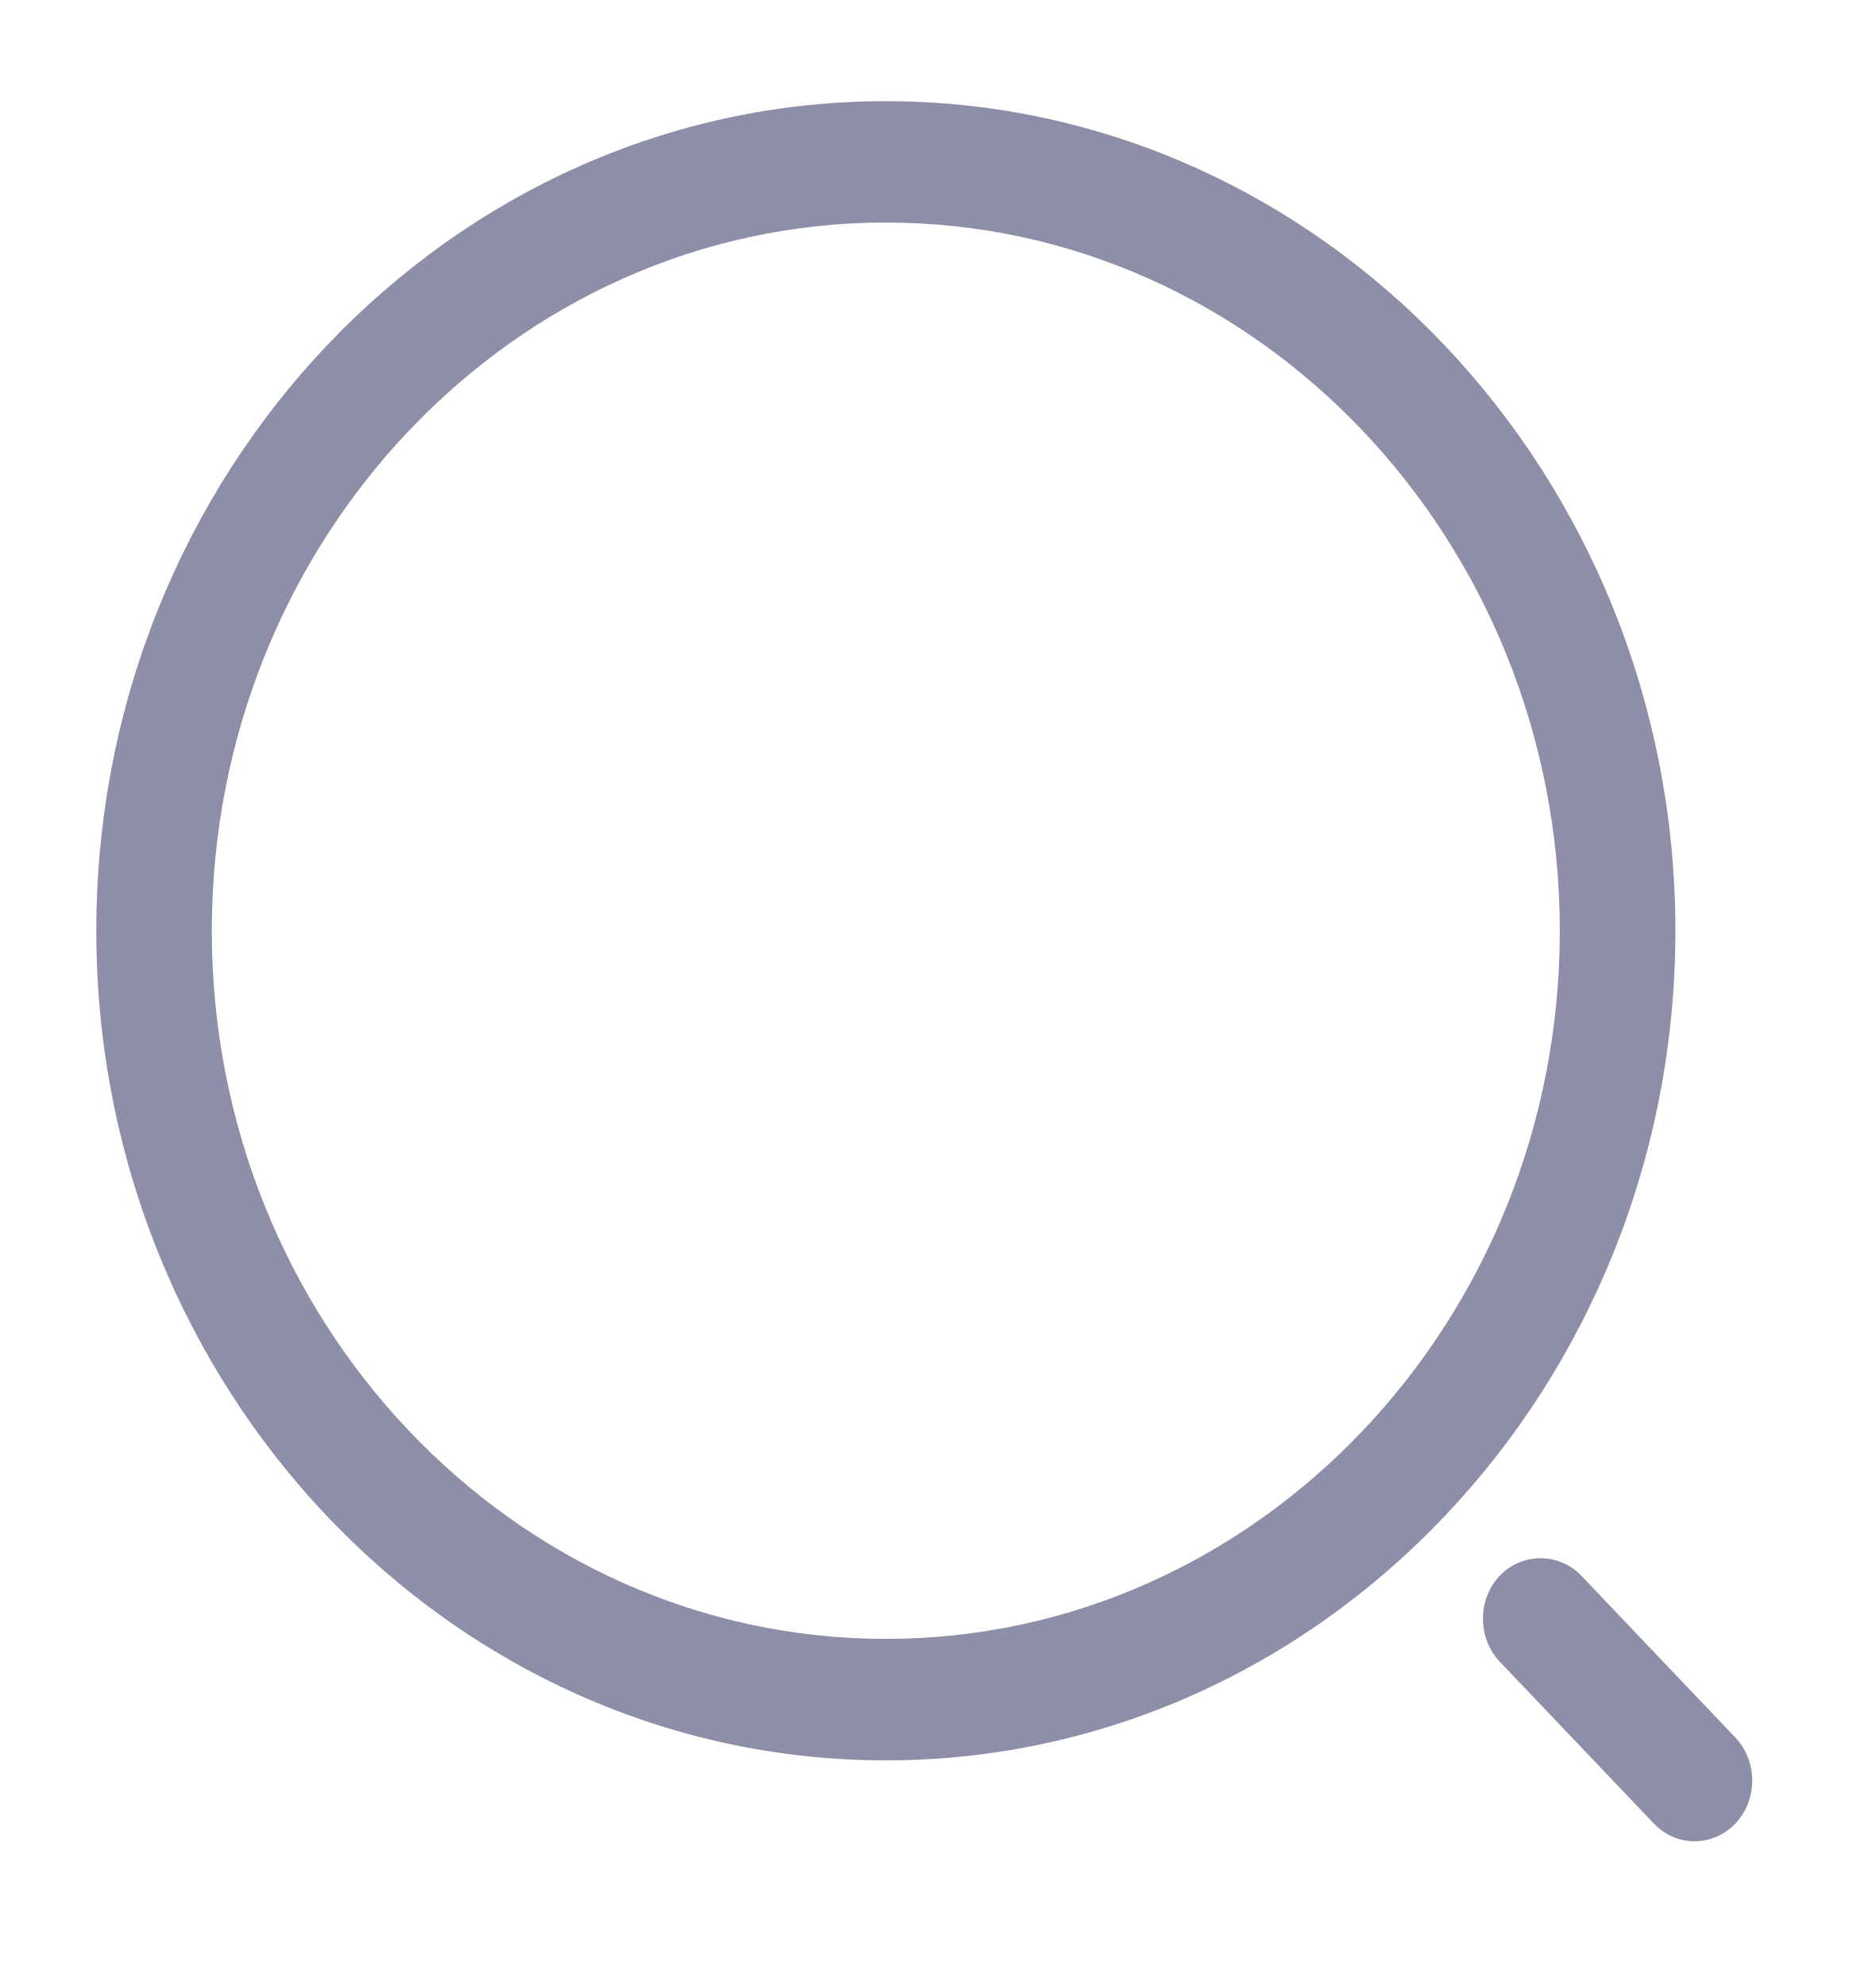
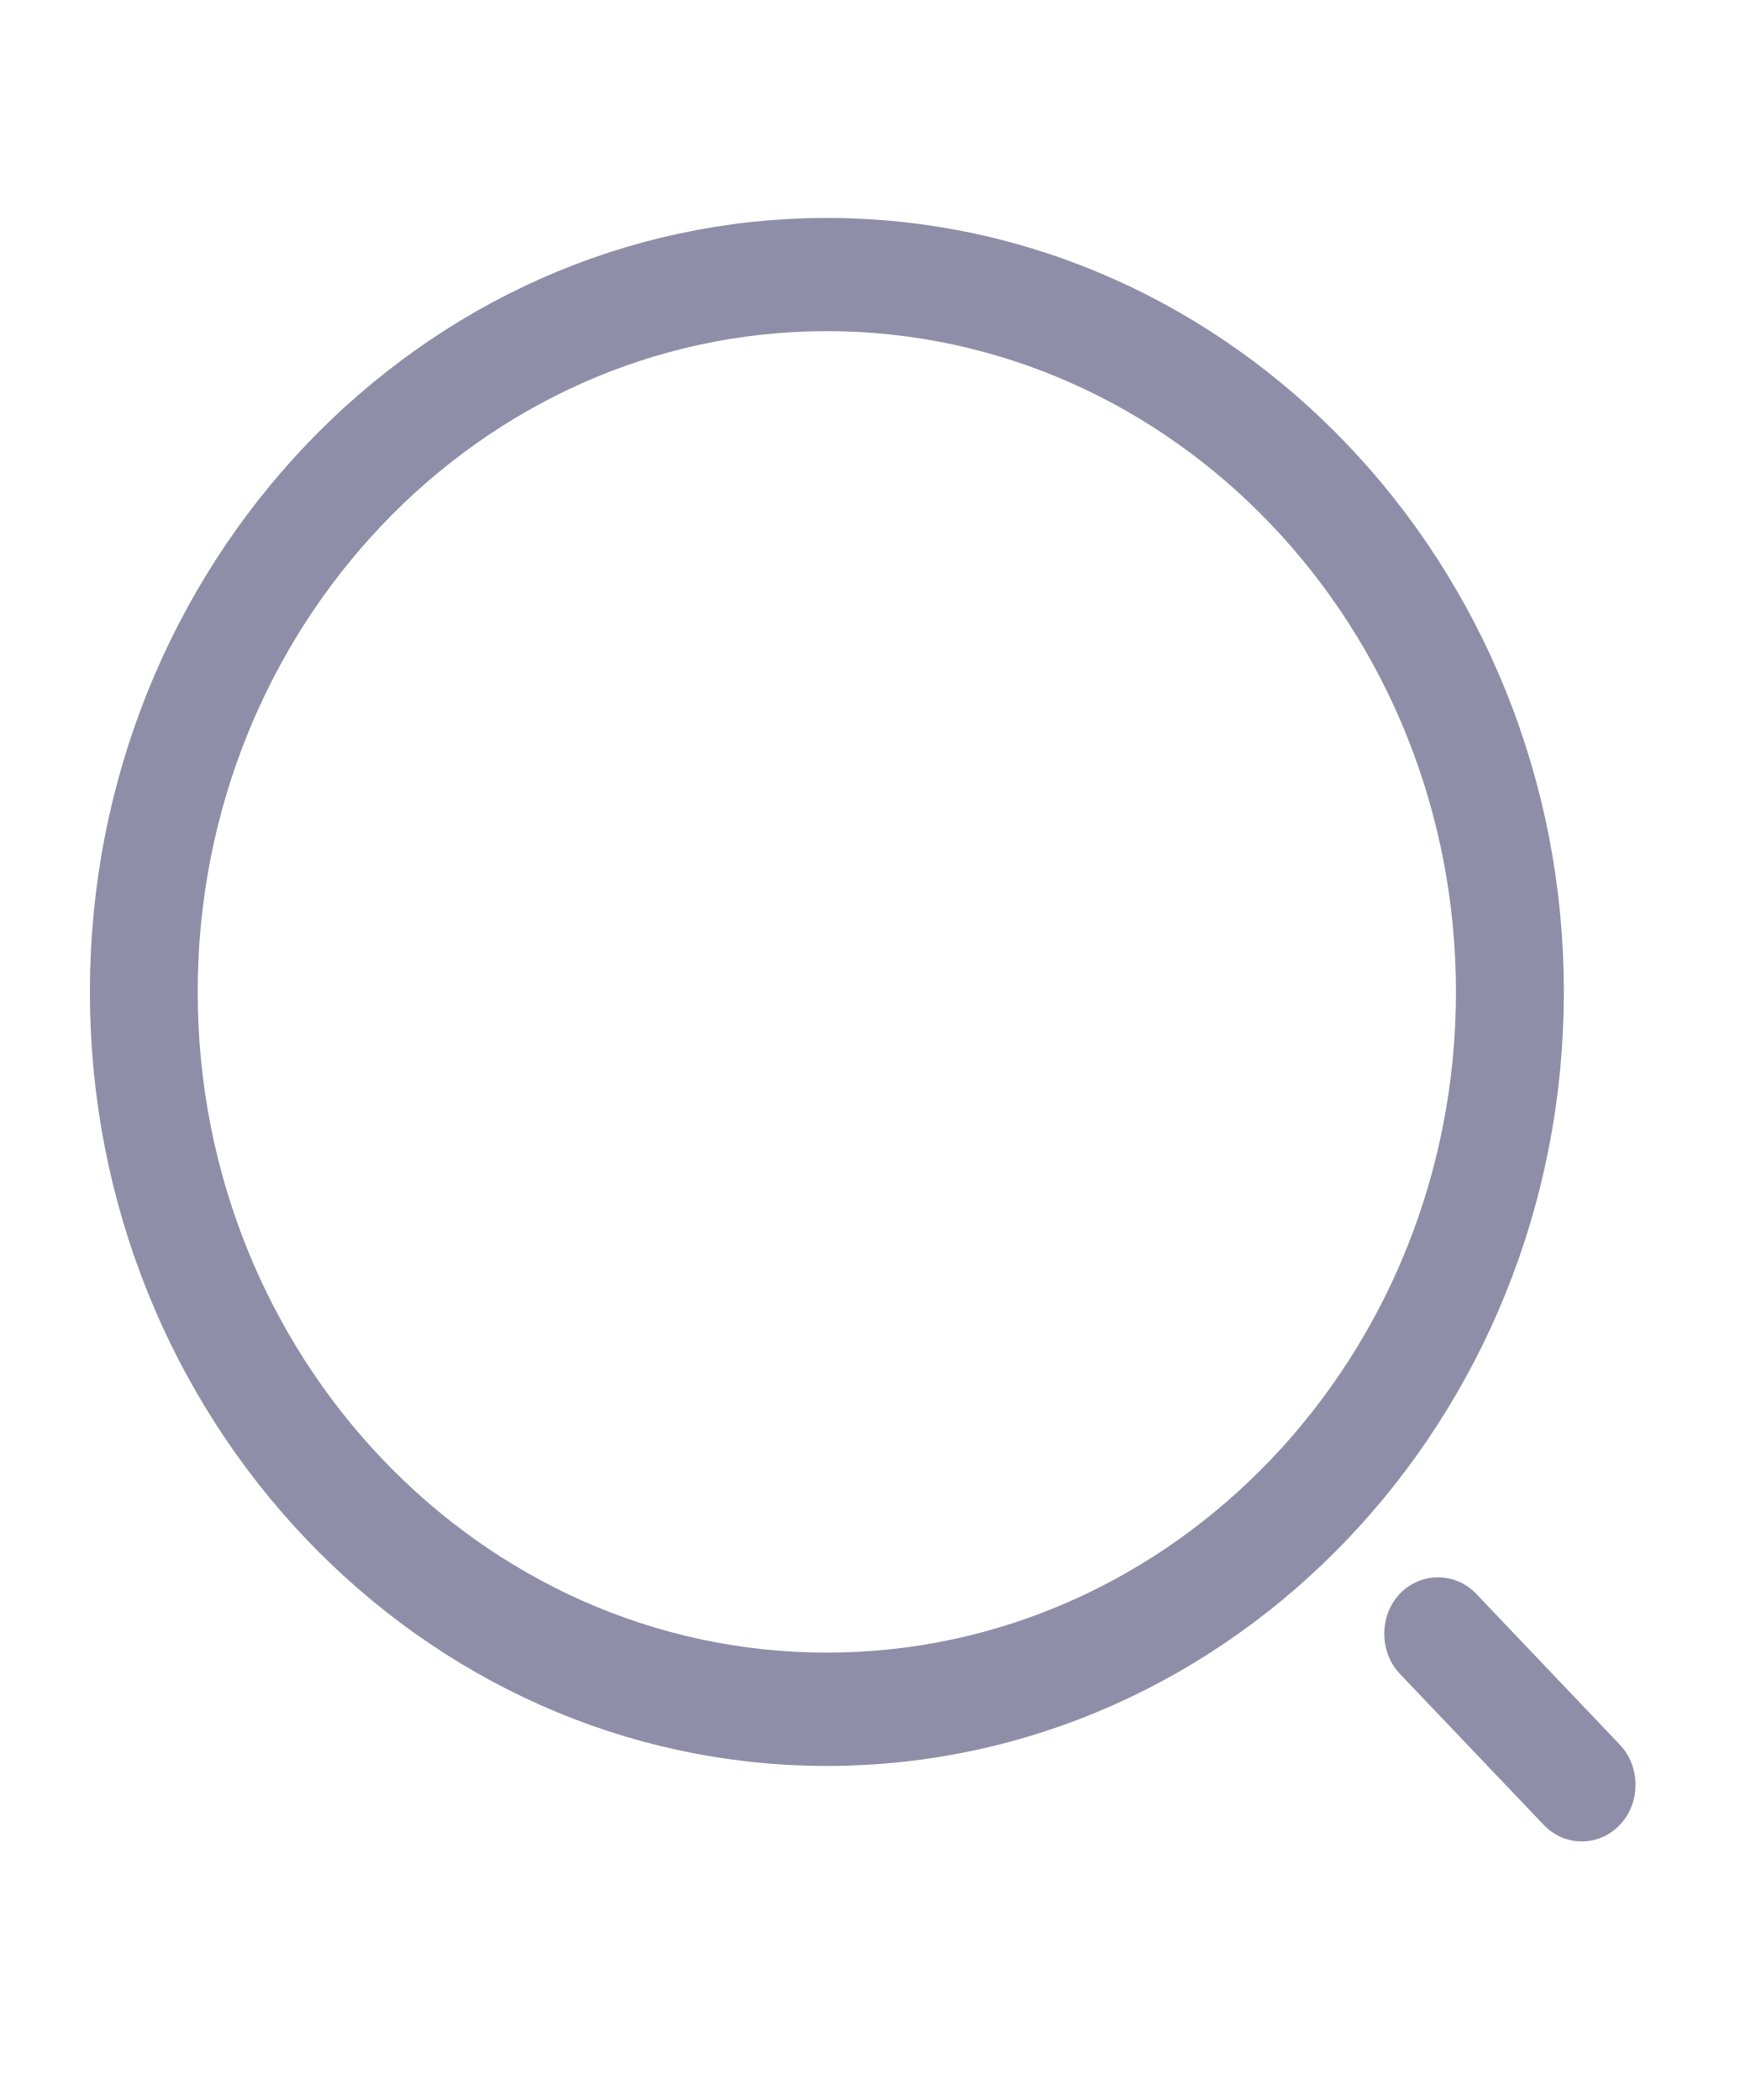
- <svg xmlns="http://www.w3.org/2000/svg" width="17" height="18" viewBox="0 0 17 18" fill="none">
+ <svg xmlns="http://www.w3.org/2000/svg" width="10" height="12" viewBox="0 0 17 18" fill="none">
  <path d="M8.03 15.955C4.085 15.955 0.873 12.581 0.873 8.436C0.873 4.291 4.085 0.917 8.03 0.917C11.976 0.917 15.188 4.291 15.188 8.436C15.188 12.581 11.976 15.955 8.03 15.955ZM8.03 2.017C4.657 2.017 1.92 4.9 1.92 8.436C1.92 11.972 4.657 14.854 8.03 14.854C11.403 14.854 14.14 11.972 14.14 8.436C14.14 4.9 11.403 2.017 8.03 2.017Z" fill="#8E8EA9" />
  <path d="M15.362 16.688C15.229 16.688 15.097 16.637 14.992 16.527L13.595 15.06C13.393 14.847 13.393 14.495 13.595 14.282C13.798 14.07 14.133 14.07 14.336 14.282L15.732 15.749C15.935 15.962 15.935 16.314 15.732 16.527C15.627 16.637 15.495 16.688 15.362 16.688Z" fill="#8E8EA9" />
</svg>
